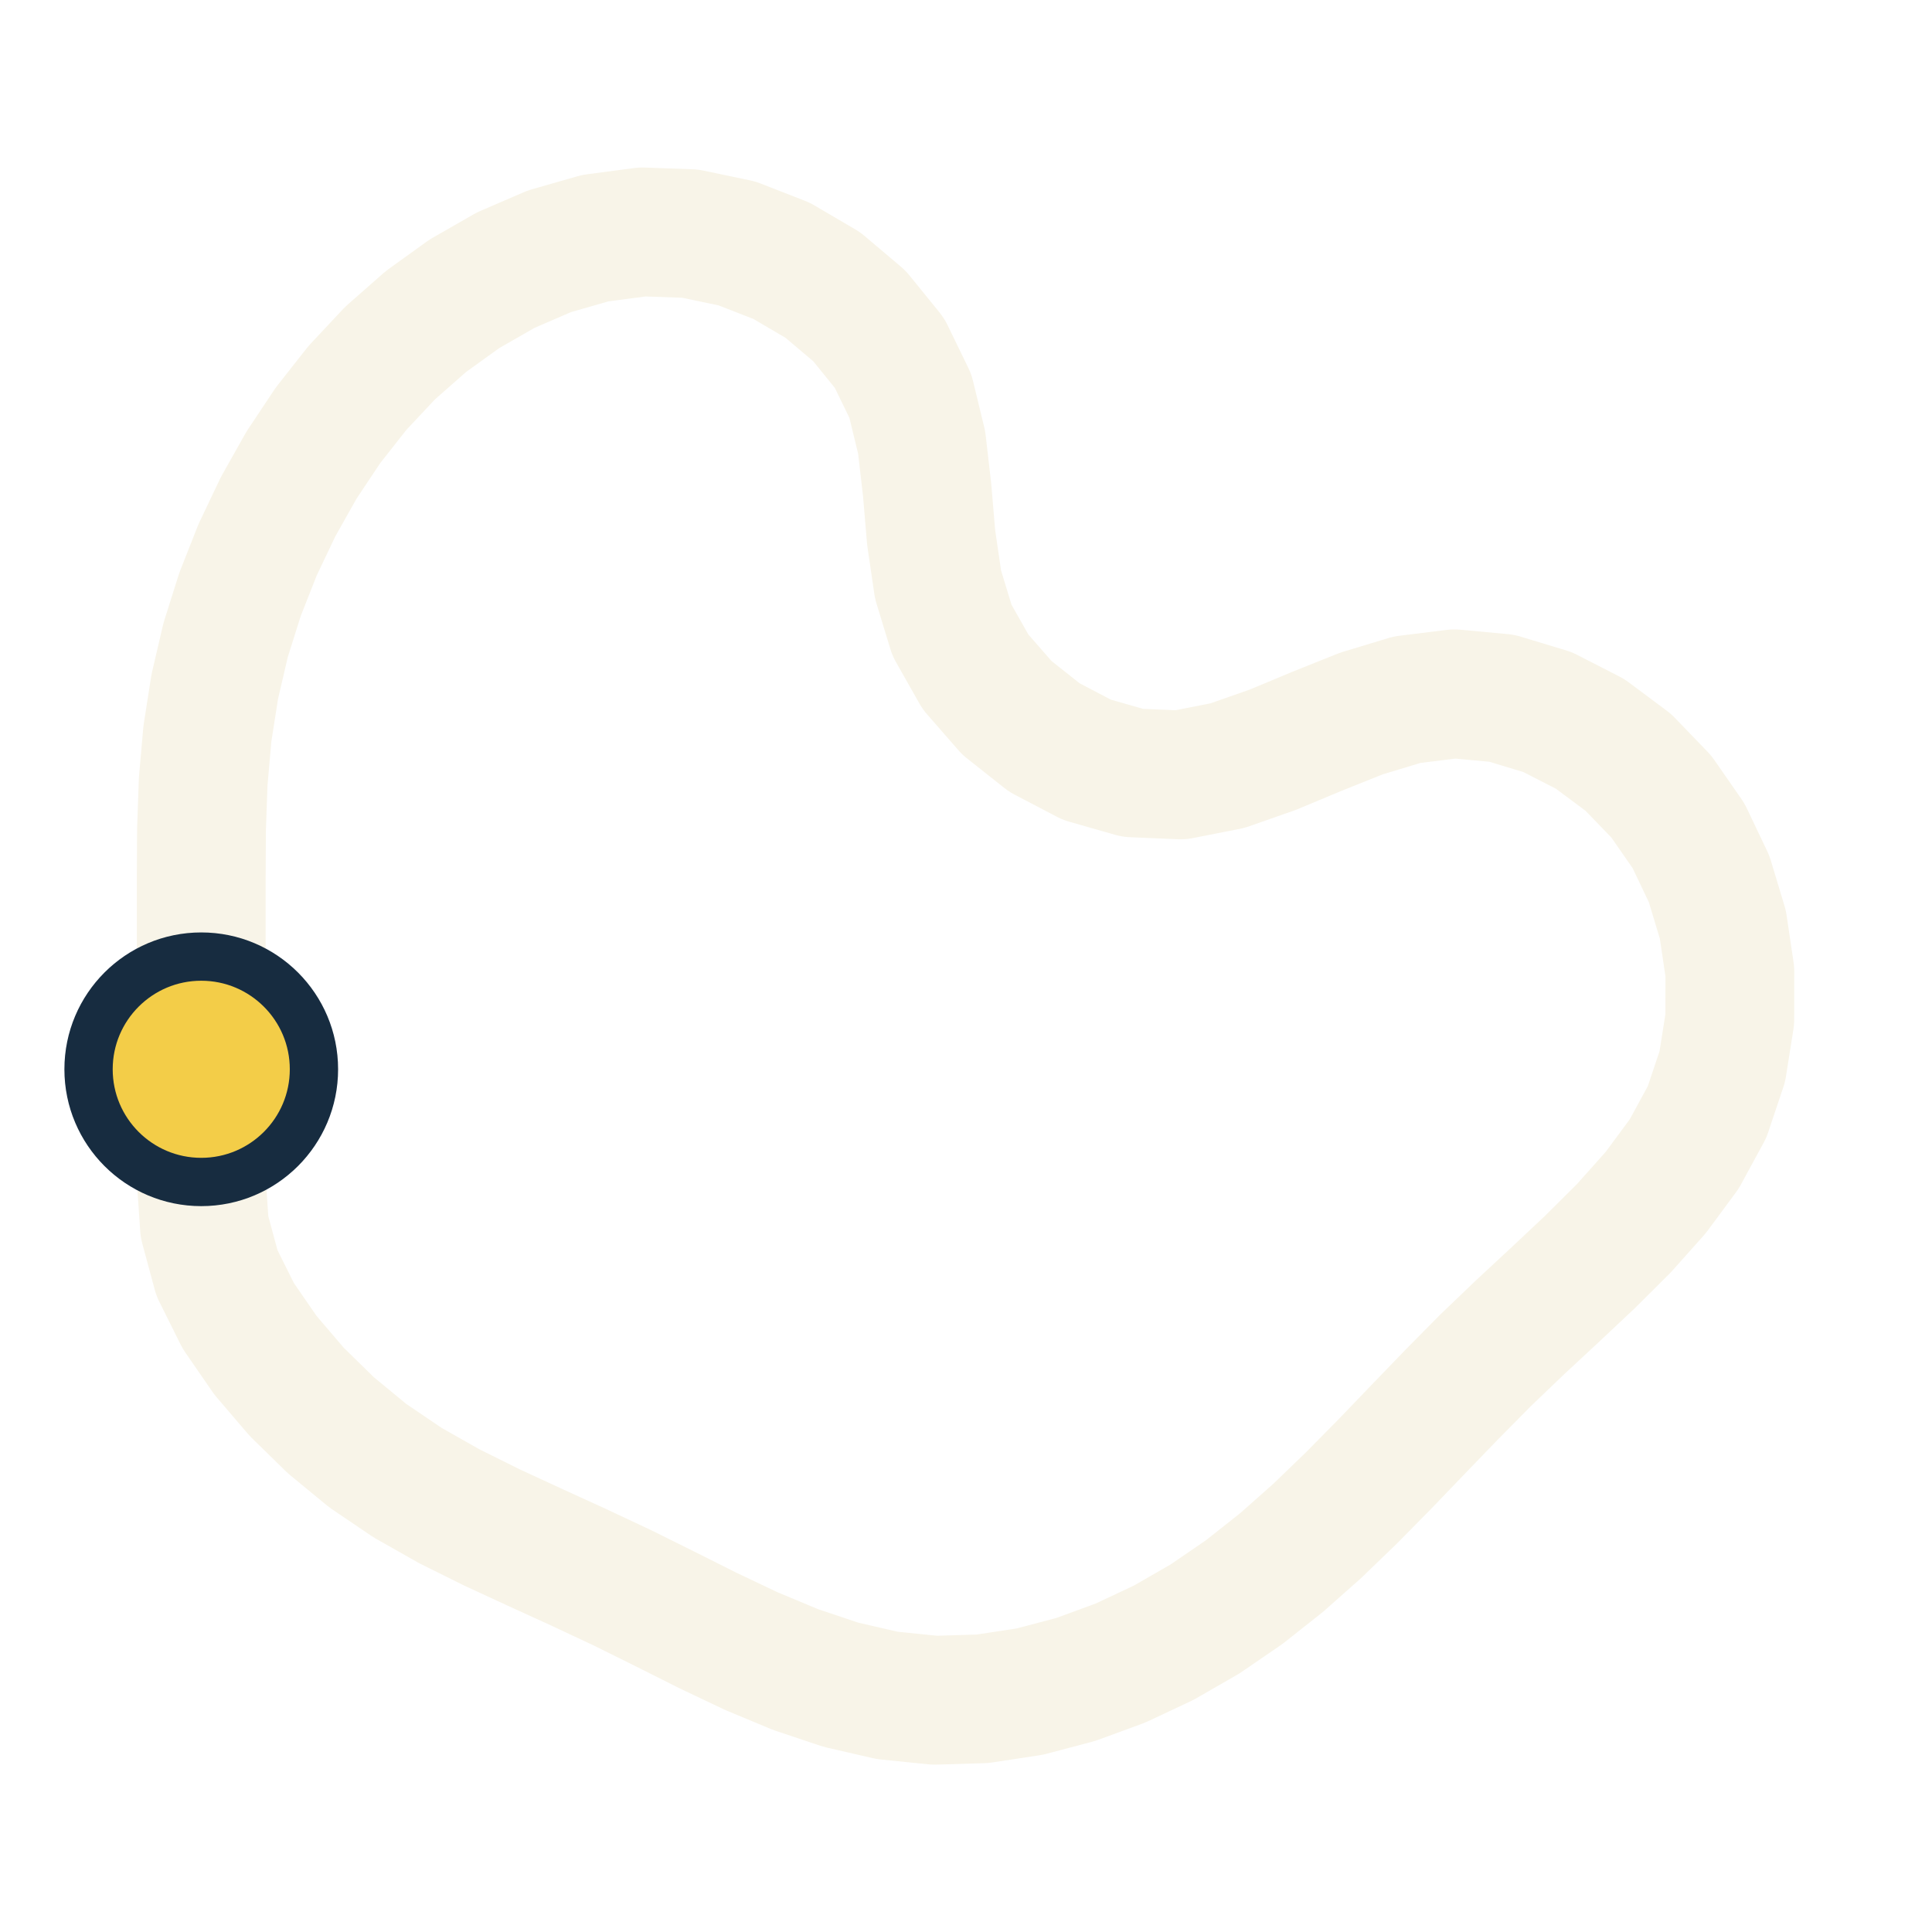
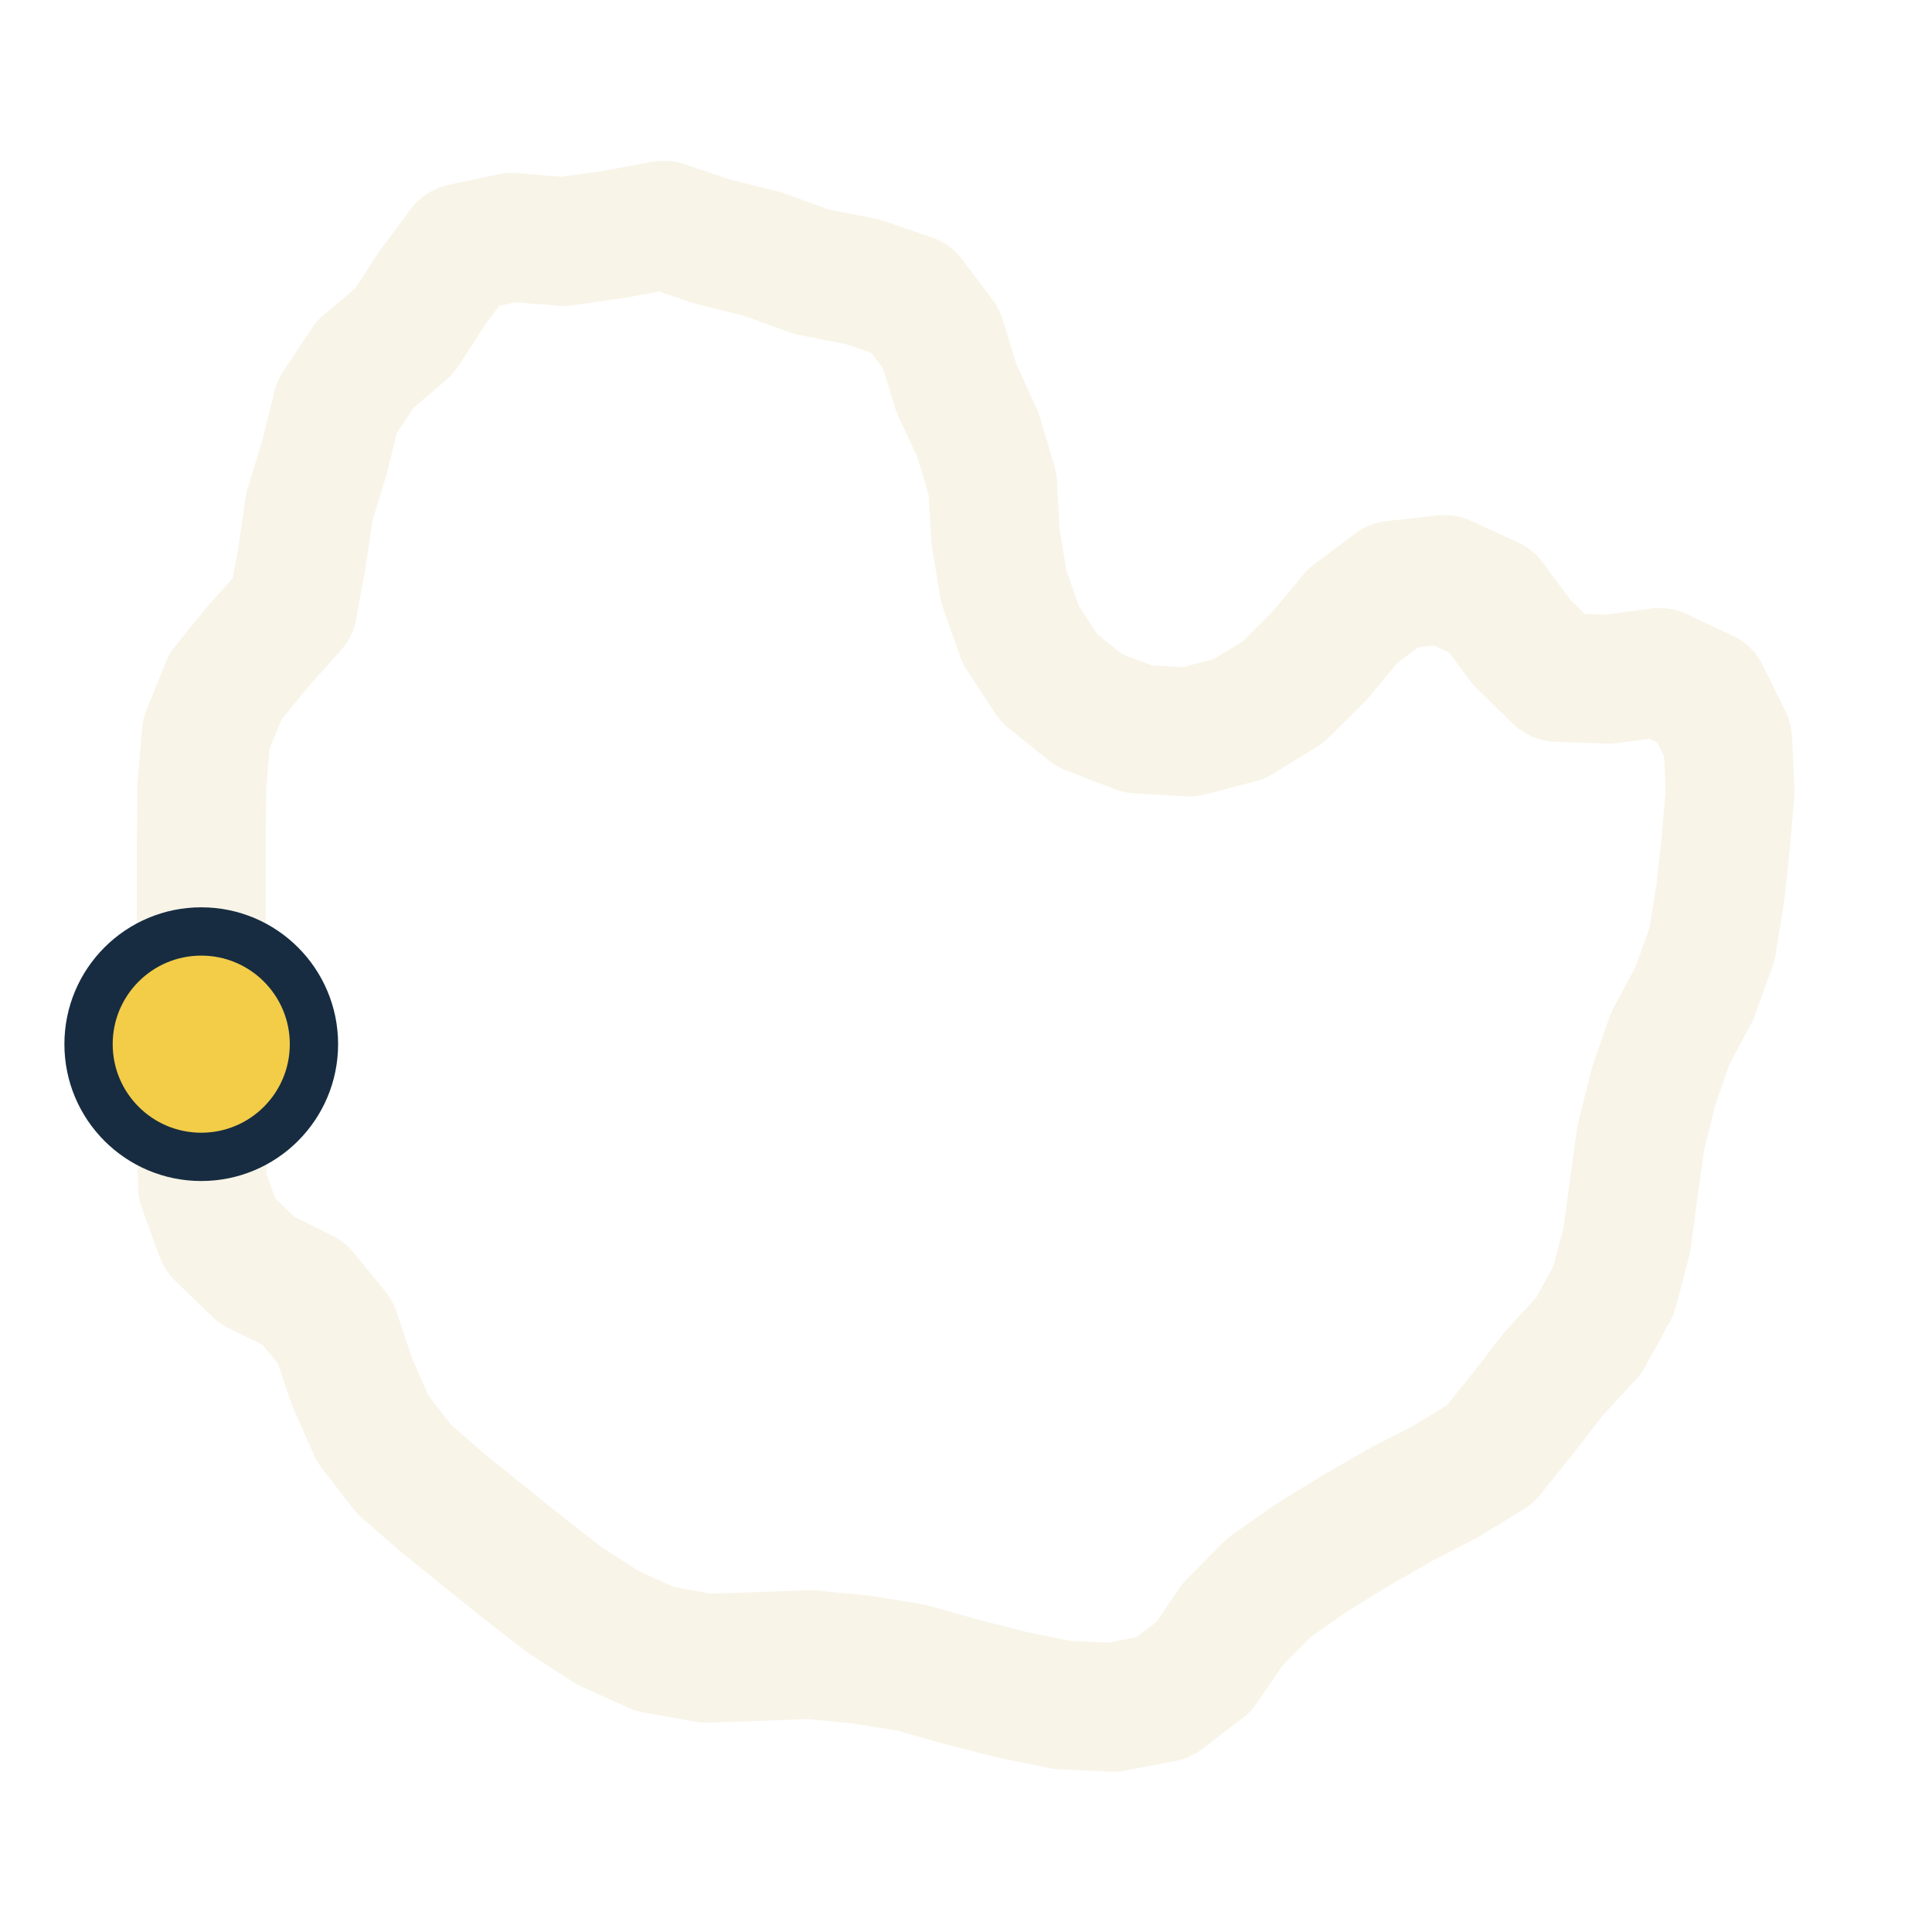
<svg xmlns="http://www.w3.org/2000/svg" width="64" height="64" viewBox="0 0 24 24">
  <g fill="none" stroke="#F8F4E8" stroke-width="1.6" stroke-linecap="round" stroke-linejoin="round">
-     <path d="M2.500,13.283 L2.500,12.687 L2.500,12.092 L2.500,11.496 L2.500,10.901 L2.503,10.305 L2.524,9.710 L2.576,9.117 L2.668,8.529 L2.803,7.950 L2.982,7.383 L3.200,6.830 L3.455,6.294 L3.746,5.777 L4.075,5.283 L4.441,4.818 L4.846,4.386 L5.290,3.995 L5.769,3.650 L6.282,3.356 L6.824,3.122 L7.393,2.959 L7.980,2.881 L8.573,2.902 L9.155,3.024 L9.709,3.240 L10.222,3.541 L10.676,3.925 L11.050,4.386 L11.309,4.919 L11.449,5.495 L11.517,6.085 L11.567,6.676 L11.653,7.263 L11.826,7.830 L12.118,8.346 L12.508,8.793 L12.974,9.162 L13.501,9.438 L14.072,9.601 L14.665,9.626 L15.248,9.511 L15.810,9.314 L16.359,9.085 L16.911,8.864 L17.479,8.692 L18.068,8.619 L18.657,8.674 L19.225,8.846 L19.752,9.116 L20.227,9.470 L20.638,9.896 L20.976,10.383 L21.231,10.918 L21.402,11.485 L21.489,12.071 L21.488,12.664 L21.395,13.250 L21.206,13.813 L20.922,14.335 L20.569,14.813 L20.173,15.257 L19.751,15.677 L19.317,16.085 L18.881,16.490 L18.451,16.902 L18.033,17.325 L17.620,17.753 L17.209,18.181 L16.792,18.604 L16.365,19.016 L15.922,19.409 L15.457,19.777 L14.968,20.112 L14.455,20.407 L13.919,20.659 L13.363,20.863 L12.791,21.014 L12.205,21.103 L11.612,21.121 L11.022,21.061 L10.444,20.928 L9.881,20.739 L9.332,20.510 L8.795,20.255 L8.263,19.988 L7.731,19.724 L7.192,19.471 L6.651,19.224 L6.112,18.975 L5.579,18.710 L5.062,18.417 L4.569,18.083 L4.110,17.705 L3.685,17.289 L3.298,16.836 L2.960,16.346 L2.695,15.814 L2.540,15.240 L2.500,14.647 L2.500,14.051 L2.500,13.456 Z" />
-     <circle cx="2.500" cy="13.283" r="1.4" fill="#F3CD48" stroke="#172c40" stroke-width=".6" />
+     <path d="M2.500,12.971 L2.500,12.328 L2.500,11.685 L2.500,11.041 L2.500,10.398 L2.508,9.754 L2.562,9.114 L2.804,8.522 L3.210,8.025 L3.637,7.547 L3.752,6.923 L3.844,6.289 L4.033,5.676 L4.186,5.053 L4.536,4.526 L5.024,4.111 L5.369,3.578 L5.742,3.078 L6.357,2.948 L6.993,3.001 L7.623,2.912 L8.245,2.797 L8.851,3.002 L9.476,3.156 L10.079,3.376 L10.710,3.499 L11.315,3.705 L11.693,4.208 L11.881,4.822 L12.150,5.405 L12.331,6.017 L12.366,6.657 L12.469,7.288 L12.683,7.892 L13.035,8.426 L13.535,8.826 L14.133,9.056 L14.772,9.094 L15.393,8.932 L15.939,8.597 L16.394,8.144 L16.806,7.650 L17.315,7.268 L17.945,7.199 L18.522,7.464 L18.902,7.977 L19.349,8.415 L19.981,8.438 L20.614,8.353 L21.182,8.620 L21.462,9.188 L21.493,9.827 L21.438,10.466 L21.369,11.103 L21.266,11.736 L21.049,12.337 L20.747,12.903 L20.537,13.508 L20.383,14.132 L20.294,14.769 L20.209,15.406 L20.045,16.027 L19.738,16.590 L19.302,17.063 L18.909,17.570 L18.508,18.068 L17.961,18.402 L17.391,18.697 L16.835,19.017 L16.290,19.353 L15.765,19.721 L15.316,20.174 L14.955,20.703 L14.452,21.089 L13.826,21.209 L13.186,21.179 L12.561,21.050 L11.940,20.892 L11.324,20.717 L10.691,20.614 L10.052,20.553 L9.410,20.578 L8.768,20.598 L8.137,20.486 L7.552,20.222 L7.013,19.874 L6.505,19.480 L6.005,19.077 L5.505,18.674 L5.020,18.252 L4.628,17.745 L4.370,17.157 L4.166,16.547 L3.769,16.063 L3.192,15.780 L2.733,15.336 L2.515,14.738 L2.500,14.095 L2.500,13.452 Z" />
+     <circle cx="2.500" cy="12.971" r="1.4" fill="#F3CD48" stroke="#172c40" stroke-width=".6" />
  </g>
</svg>
